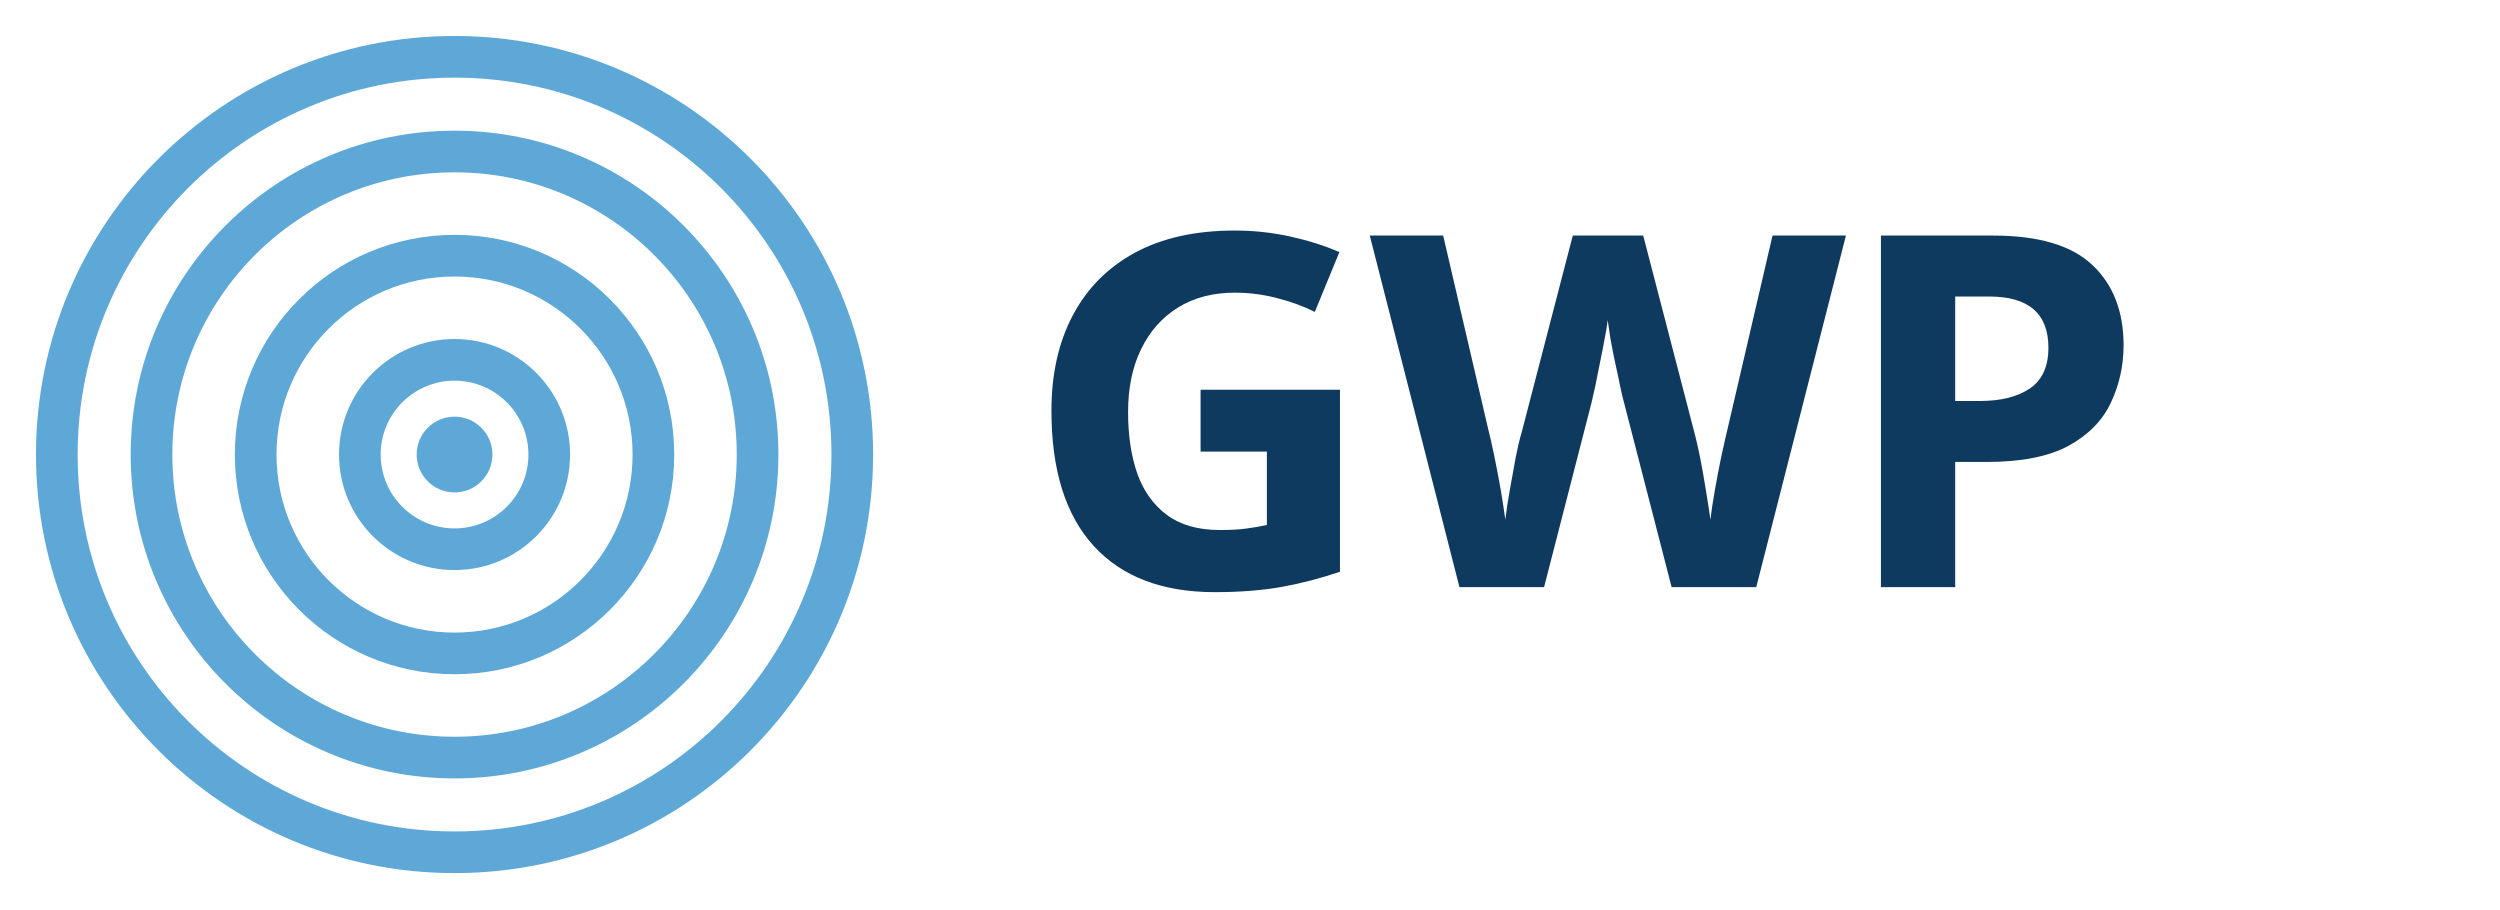
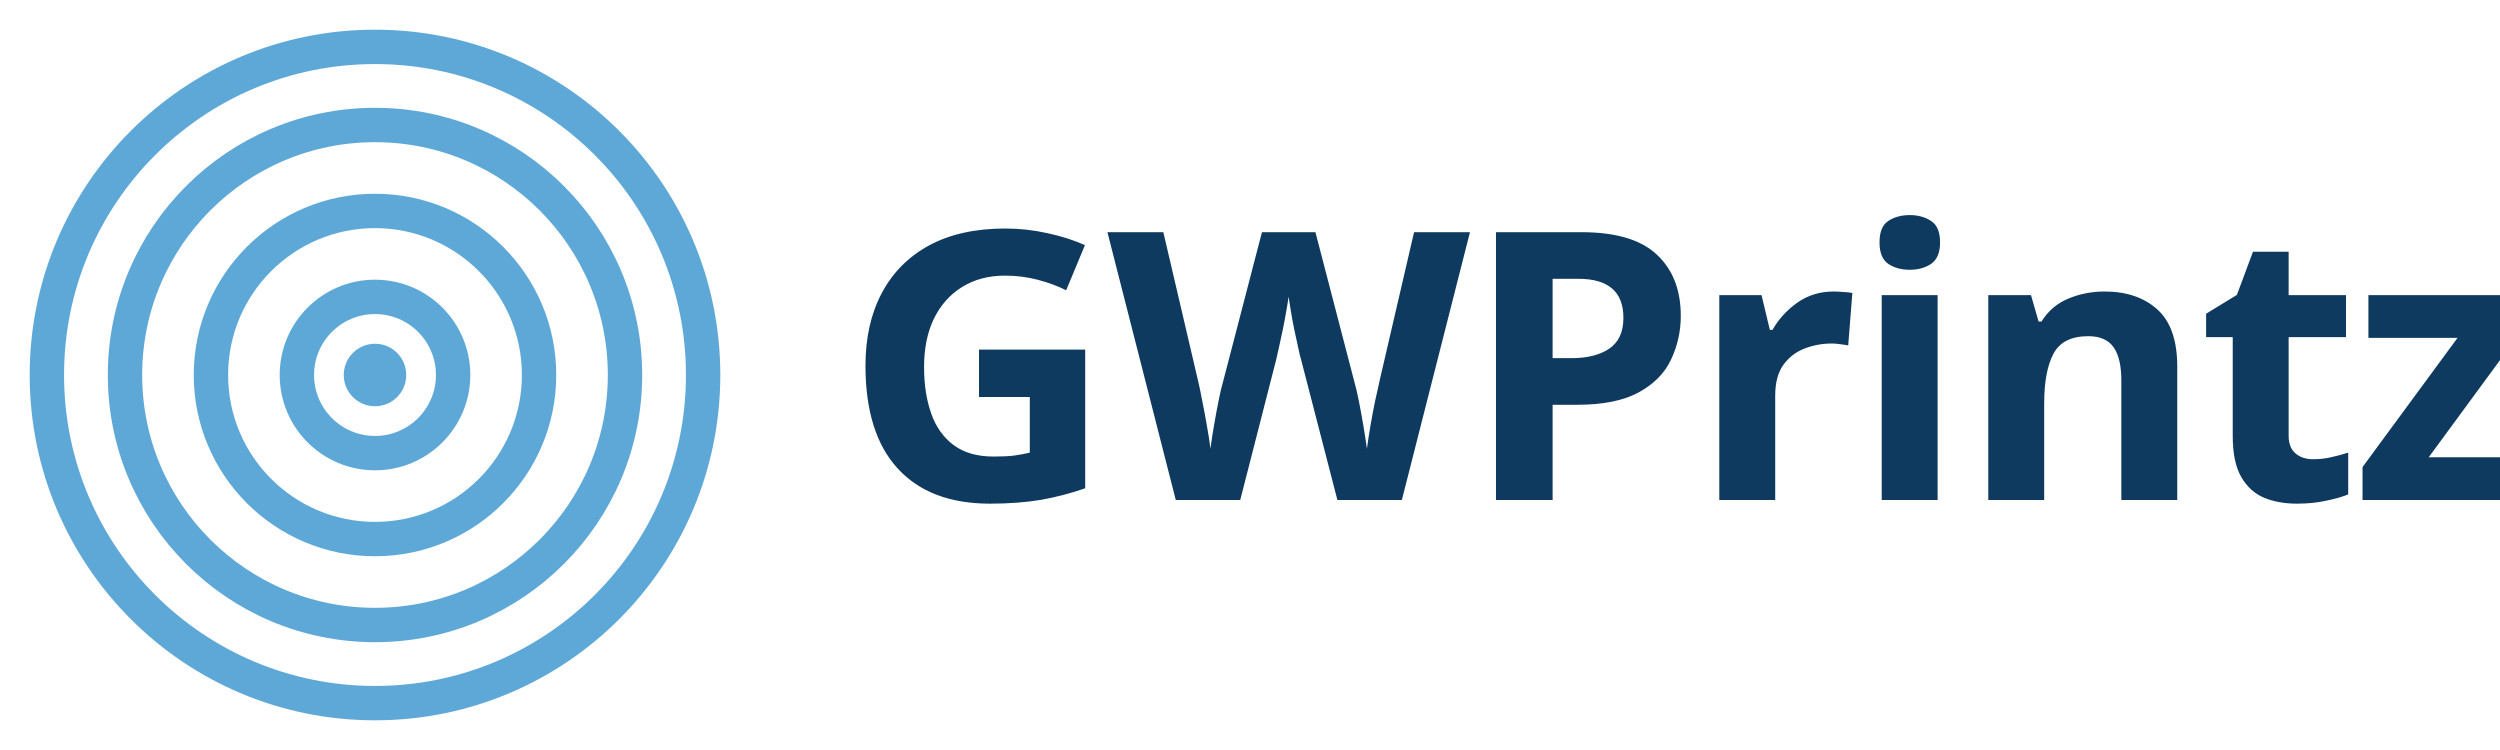
- <svg xmlns="http://www.w3.org/2000/svg" viewBox="0 0 132 48" width="132" height="48" role="img" aria-label="GoodWoodPrint">
+ <svg xmlns="http://www.w3.org/2000/svg" viewBox="0 0 160 48" width="160" height="48" role="img" aria-label="GWPrintz">
  <g fill="none" stroke="#5EA8D8" stroke-width="2.2">
    <circle cx="24" cy="24" r="5" />
    <circle cx="24" cy="24" r="10.5" />
    <circle cx="24" cy="24" r="16" />
    <circle cx="24" cy="24" r="21" />
  </g>
  <circle cx="24" cy="24" r="2" fill="#5EA8D8" />
-   <text x="54" y="31" font-family="'Baloo 2', 'Nunito Sans', system-ui, sans-serif" font-weight="800" font-size="26" letter-spacing="-0.5" fill="#0F3A5F">GWP</text>
+   <text x="54" y="32" font-family="'Baloo 2', 'Nunito Sans', system-ui, sans-serif" font-weight="800" font-size="24" letter-spacing="-0.5" fill="#0F3A5F">GWPrintz</text>
</svg>
